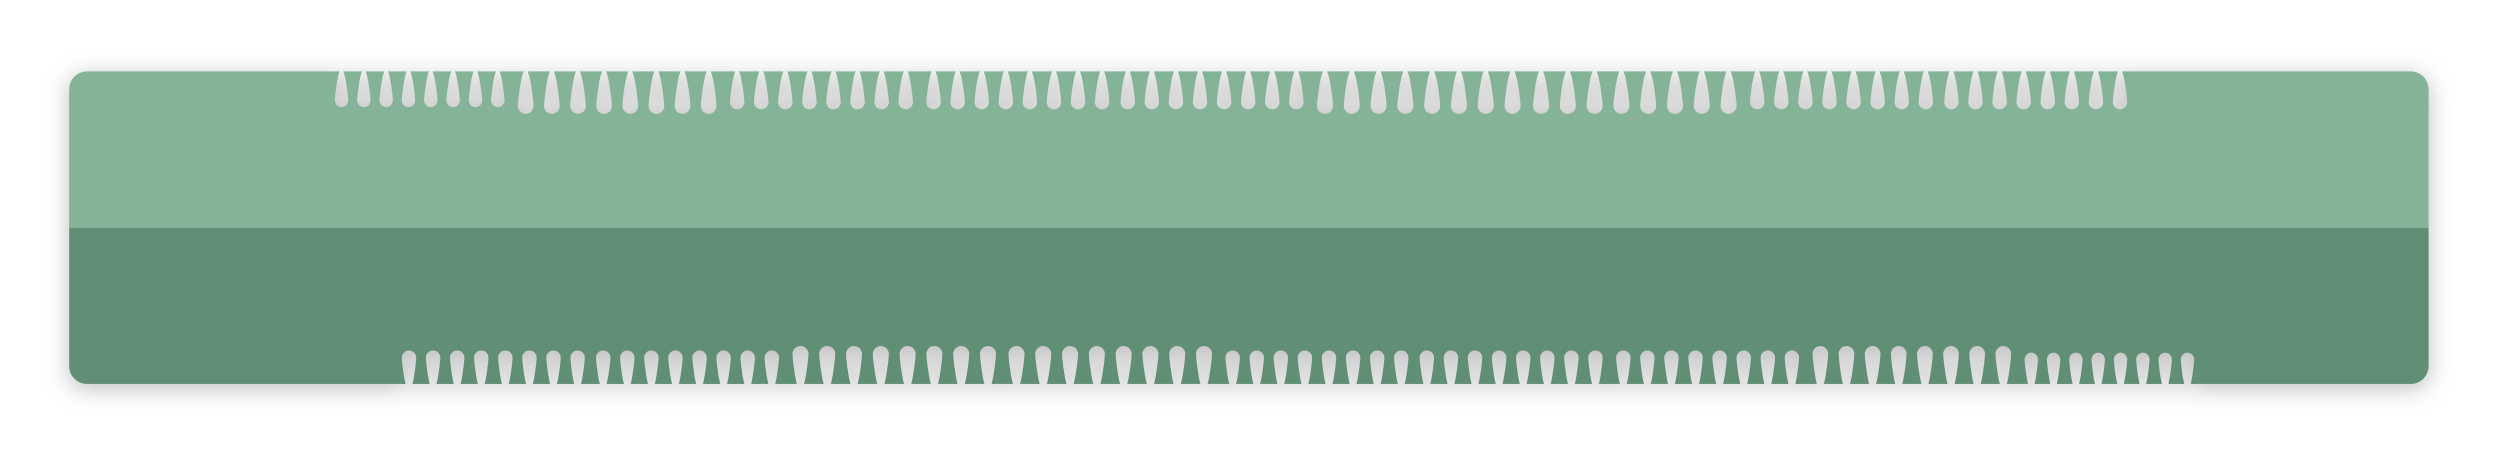
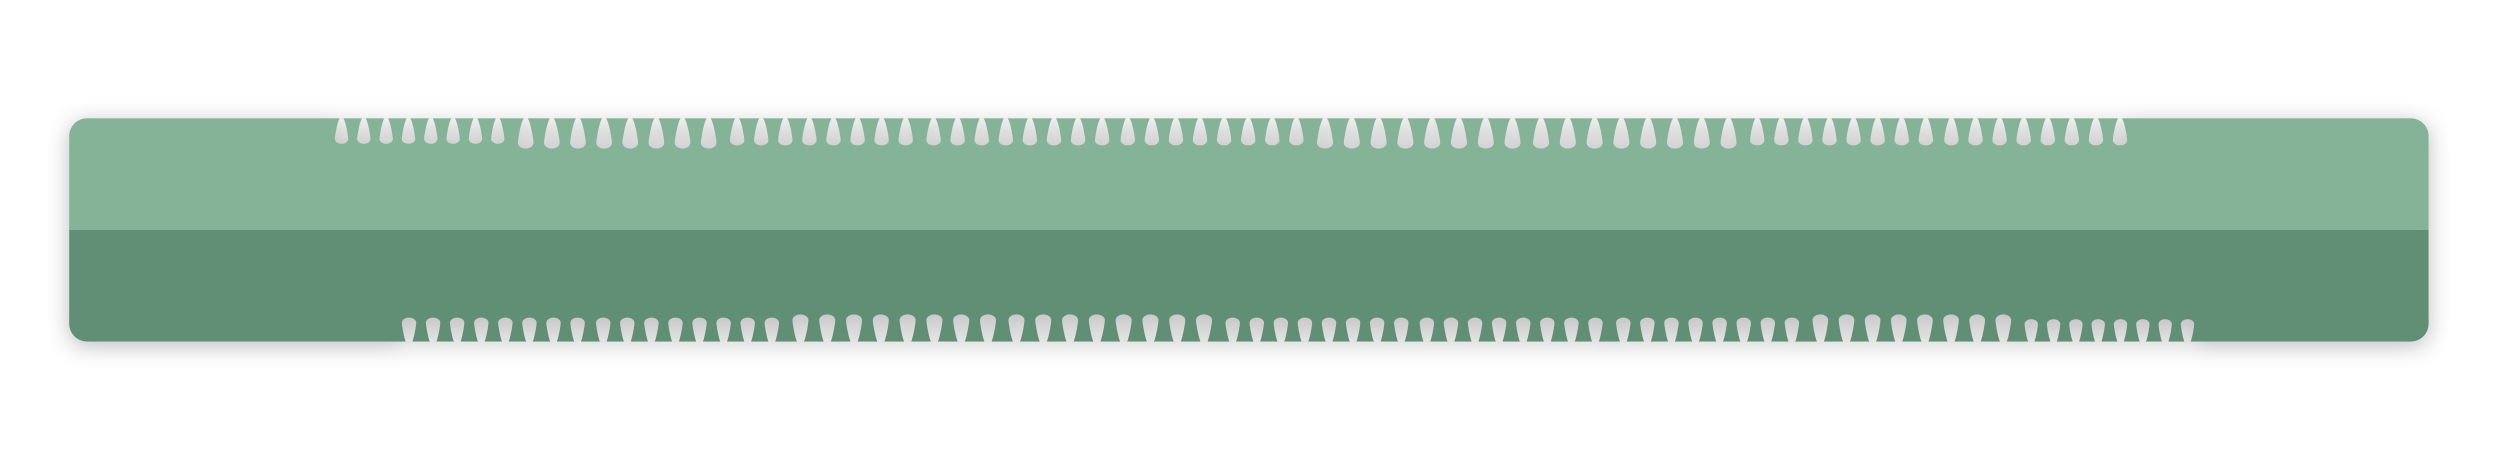
<svg xmlns="http://www.w3.org/2000/svg" width="1120" height="206" viewBox="0 0 1120 206" fill="none">
  <g filter="url(#filter0_d)">
-     <path fill-rule="evenodd" clip-rule="evenodd" d="M743.398 19C745.387 19 747 17.389 747 15.4C747 13.73 745.863 3.301 744.32 0H755.363C754 3.075 753 12.273 753 13.76C753 15.55 754.449 17 756.238 17C758.023 17 759.473 15.55 759.473 13.76C759.473 12.273 758.477 3.075 757.113 0H766.152C764.789 3.075 763.789 12.273 763.789 13.76C763.789 15.55 765.238 17 767.027 17C768.812 17 770.262 15.55 770.262 13.76C770.262 12.273 769.266 3.075 767.902 0H776.941C775.578 3.075 774.578 12.273 774.578 13.76C774.578 15.55 776.027 17 777.816 17C779.602 17 781.051 15.55 781.051 13.76C781.051 12.273 780.055 3.075 778.691 0H787.73C786.367 3.075 785.367 12.273 785.367 13.76C785.367 15.55 786.816 17 788.605 17C790.391 17 791.84 15.55 791.84 13.76C791.84 12.273 790.844 3.075 789.48 0H798.52C797.156 3.075 796.156 12.273 796.156 13.76C796.156 15.55 797.605 17 799.395 17C801.18 17 802.629 15.55 802.629 13.76C802.629 12.273 801.633 3.075 800.27 0H809.312C807.949 3.075 806.949 12.273 806.949 13.76C806.949 15.55 808.398 17 810.188 17C811.973 17 813.422 15.55 813.422 13.76C813.422 12.273 812.426 3.075 811.062 0H820.102C818.738 3.075 817.738 12.273 817.738 13.76C817.738 15.55 819.188 17 820.977 17C822.762 17 824.211 15.55 824.211 13.76C824.211 12.273 823.215 3.075 821.852 0H830.891C829.527 3.075 828.527 12.273 828.527 13.76C828.527 15.55 829.977 17 831.766 17C833.551 17 835 15.55 835 13.76C835 12.273 834.004 3.075 832.641 0H842.363C841 3.075 840 12.273 840 13.76C840 15.55 841.449 17 843.238 17C845.023 17 846.473 15.55 846.473 13.76C846.473 12.273 845.477 3.075 844.113 0H853.152C851.789 3.075 850.789 12.273 850.789 13.76C850.789 15.55 852.238 17 854.027 17C855.812 17 857.262 15.55 857.262 13.76C857.262 12.273 856.266 3.075 854.902 0H863.941C862.578 3.075 861.578 12.273 861.578 13.76C861.578 15.55 863.027 17 864.816 17C866.602 17 868.051 15.55 868.051 13.76C868.051 12.273 867.055 3.075 865.691 0H874.73C873.367 3.075 872.367 12.273 872.367 13.76C872.367 15.55 873.816 17 875.605 17C877.391 17 878.84 15.55 878.84 13.76C878.84 12.273 877.844 3.075 876.48 0H885.52C884.156 3.075 883.156 12.273 883.156 13.76C883.156 15.55 884.605 17 886.395 17C888.18 17 889.629 15.55 889.629 13.76C889.629 12.273 888.633 3.075 887.27 0H896.312C894.949 3.075 893.949 12.273 893.949 13.76C893.949 15.55 895.398 17 897.188 17C898.973 17 900.422 15.55 900.422 13.76C900.422 12.273 899.426 3.075 898.062 0H907.102C905.738 3.075 904.738 12.273 904.738 13.76C904.738 15.55 906.188 17 907.977 17C909.762 17 911.211 15.55 911.211 13.76C911.211 12.273 910.215 3.075 908.852 0H917.891C916.527 3.075 915.527 12.273 915.527 13.76C915.527 15.55 916.977 17 918.766 17C920.551 17 922 15.55 922 13.76C922 12.273 921.004 3.075 919.641 0H1049C1053.42 0 1057 3.582 1057 8V70H0V8C0 3.582 3.582 0 8 0H121.168C119.918 2.958 119 11.545 119 12.94C119 14.63 120.344 16 122 16C123.656 16 125 14.63 125 12.94C125 11.545 124.082 2.958 122.832 0H131.168C129.918 2.958 129 11.545 129 12.94C129 14.63 130.344 16 132 16C133.656 16 135 14.63 135 12.94C135 11.545 134.082 2.958 132.832 0H141.168C139.918 2.958 139 11.545 139 12.94C139 14.63 140.344 16 142 16C143.656 16 145 14.63 145 12.94C145 11.545 144.082 2.958 142.832 0H151.168C149.918 2.958 149 11.545 149 12.94C149 14.63 150.344 16 152 16C153.656 16 155 14.63 155 12.94C155 11.545 154.082 2.958 152.832 0H161.168C159.918 2.958 159 11.545 159 12.94C159 14.63 160.344 16 162 16C163.656 16 165 14.63 165 12.94C165 11.545 164.082 2.958 162.832 0H171.168C169.918 2.958 169 11.545 169 12.94C169 14.63 170.344 16 172 16C173.656 16 175 14.63 175 12.94C175 11.545 174.082 2.958 172.832 0H181.168C179.918 2.958 179 11.545 179 12.94C179 14.63 180.344 16 182 16C183.656 16 185 14.63 185 12.94C185 11.545 184.082 2.958 182.832 0H191.168C189.918 2.958 189 11.545 189 12.94C189 14.63 190.344 16 192 16C193.656 16 195 14.63 195 12.94C195 11.545 194.082 2.958 192.832 0H203.613C202.109 3.301 201 13.73 201 15.4C201 17.389 202.574 19 204.512 19C206.453 19 208.027 17.389 208.027 15.4C208.027 13.73 206.914 3.301 205.41 0H215.324C213.82 3.301 212.711 13.73 212.711 15.4C212.711 17.389 214.285 19 216.223 19C218.164 19 219.738 17.389 219.738 15.4C219.738 13.73 218.625 3.301 217.121 0H227.035C225.531 3.301 224.422 13.73 224.422 15.4C224.422 17.389 225.996 19 227.934 19C229.875 19 231.449 17.389 231.449 15.4C231.449 13.73 230.336 3.301 228.832 0H238.746C237.242 3.301 236.133 13.73 236.133 15.4C236.133 17.389 237.707 19 239.645 19C241.586 19 243.16 17.389 243.16 15.4C243.16 13.73 242.047 3.301 240.543 0H250.457C248.953 3.301 247.844 13.73 247.844 15.4C247.844 17.389 249.418 19 251.355 19C253.297 19 254.871 17.389 254.871 15.4C254.871 13.73 253.758 3.301 252.254 0H262.164C260.66 3.301 259.551 13.73 259.551 15.4C259.551 17.389 261.125 19 263.062 19C265.004 19 266.578 17.389 266.578 15.4C266.578 13.73 265.465 3.301 263.961 0H273.875C272.371 3.301 271.262 13.73 271.262 15.4C271.262 17.389 272.836 19 274.773 19C276.715 19 278.289 17.389 278.289 15.4C278.289 13.73 277.176 3.301 275.672 0H285.586C284.082 3.301 282.973 13.73 282.973 15.4C282.973 17.389 284.547 19 286.484 19C288.426 19 290 17.389 290 15.4C290 13.73 288.887 3.301 287.383 0H298.363C297 3.075 296 12.273 296 13.76C296 15.55 297.449 17 299.238 17C301.023 17 302.473 15.55 302.473 13.76C302.473 12.273 301.477 3.075 300.113 0H309.152C307.789 3.075 306.789 12.273 306.789 13.76C306.789 15.55 308.238 17 310.027 17C311.812 17 313.262 15.55 313.262 13.76C313.262 12.273 312.266 3.075 310.902 0H319.941C318.578 3.075 317.578 12.273 317.578 13.76C317.578 15.55 319.027 17 320.816 17C322.602 17 324.051 15.55 324.051 13.76C324.051 12.273 323.055 3.075 321.691 0H330.73C329.367 3.075 328.367 12.273 328.367 13.76C328.367 15.55 329.816 17 331.605 17C333.391 17 334.84 15.55 334.84 13.76C334.84 12.273 333.844 3.075 332.48 0H341.52C340.156 3.075 339.156 12.273 339.156 13.76C339.156 15.55 340.605 17 342.395 17C344.18 17 345.629 15.55 345.629 13.76C345.629 12.273 344.633 3.075 343.27 0H352.312C350.949 3.075 349.949 12.273 349.949 13.76C349.949 15.55 351.398 17 353.188 17C354.973 17 356.422 15.55 356.422 13.76C356.422 12.273 355.426 3.075 354.062 0H363.102C361.738 3.075 360.738 12.273 360.738 13.76C360.738 15.55 362.188 17 363.977 17C365.762 17 367.211 15.55 367.211 13.76C367.211 12.273 366.215 3.075 364.852 0H373.891C372.527 3.075 371.527 12.273 371.527 13.76C371.527 15.55 372.977 17 374.766 17C376.551 17 378 15.55 378 13.76C378 12.273 377.004 3.075 375.641 0H386.363C385 3.075 384 12.273 384 13.76C384 15.55 385.449 17 387.238 17C389.023 17 390.473 15.55 390.473 13.76C390.473 12.273 389.477 3.075 388.113 0H397.152C395.789 3.075 394.789 12.273 394.789 13.76C394.789 15.55 396.238 17 398.027 17C399.812 17 401.262 15.55 401.262 13.76C401.262 12.273 400.266 3.075 398.902 0H407.941C406.578 3.075 405.578 12.273 405.578 13.76C405.578 15.55 407.027 17 408.816 17C410.602 17 412.051 15.55 412.051 13.76C412.051 12.273 411.055 3.075 409.691 0H418.73C417.367 3.075 416.367 12.273 416.367 13.76C416.367 15.55 417.816 17 419.605 17C421.391 17 422.84 15.55 422.84 13.76C422.84 12.273 421.844 3.075 420.48 0H429.52C428.156 3.075 427.156 12.273 427.156 13.76C427.156 15.55 428.605 17 430.395 17C432.18 17 433.629 15.55 433.629 13.76C433.629 12.273 432.633 3.075 431.27 0H440.312C438.949 3.075 437.949 12.273 437.949 13.76C437.949 15.55 439.398 17 441.188 17C442.973 17 444.422 15.55 444.422 13.76C444.422 12.273 443.426 3.075 442.062 0H451.102C449.738 3.075 448.738 12.273 448.738 13.76C448.738 15.55 450.188 17 451.977 17C453.762 17 455.211 15.55 455.211 13.76C455.211 12.273 454.215 3.075 452.852 0H461.891C460.527 3.075 459.527 12.273 459.527 13.76C459.527 15.55 460.977 17 462.766 17C464.551 17 466 15.55 466 13.76C466 12.273 465.004 3.075 463.641 0H473.363C472 3.075 471 12.273 471 13.76C471 15.55 472.449 17 474.238 17C476.023 17 477.473 15.55 477.473 13.76C477.473 12.273 476.477 3.075 475.113 0H484.152C482.789 3.075 481.789 12.273 481.789 13.76C481.789 15.55 483.238 17 485.027 17C486.812 17 488.262 15.55 488.262 13.76C488.262 12.273 487.266 3.075 485.902 0H494.941C493.578 3.075 492.578 12.273 492.578 13.76C492.578 15.55 494.027 17 495.816 17C497.602 17 499.051 15.55 499.051 13.76C499.051 12.273 498.055 3.075 496.691 0H505.73C504.367 3.075 503.367 12.273 503.367 13.76C503.367 15.55 504.816 17 506.605 17C508.391 17 509.84 15.55 509.84 13.76C509.84 12.273 508.844 3.075 507.48 0H516.52C515.156 3.075 514.156 12.273 514.156 13.76C514.156 15.55 515.605 17 517.395 17C519.18 17 520.629 15.55 520.629 13.76C520.629 12.273 519.633 3.075 518.27 0H527.312C525.949 3.075 524.949 12.273 524.949 13.76C524.949 15.55 526.398 17 528.188 17C529.973 17 531.422 15.55 531.422 13.76C531.422 12.273 530.426 3.075 529.062 0H538.102C536.738 3.075 535.738 12.273 535.738 13.76C535.738 15.55 537.188 17 538.977 17C540.762 17 542.211 15.55 542.211 13.76C542.211 12.273 541.215 3.075 539.852 0H548.891C547.527 3.075 546.527 12.273 546.527 13.76C546.527 15.55 547.977 17 549.766 17C551.551 17 553 15.55 553 13.76C553 12.273 552.004 3.075 550.641 0H561.68C560.137 3.301 559 13.73 559 15.4C559 17.389 560.613 19 562.602 19C564.59 19 566.203 17.389 566.203 15.4C566.203 13.73 565.066 3.301 563.523 0H573.684C572.141 3.301 571.004 13.73 571.004 15.4C571.004 17.389 572.617 19 574.605 19C576.594 19 578.207 17.389 578.207 15.4C578.207 13.73 577.07 3.301 575.527 0H585.688C584.145 3.301 583.008 13.73 583.008 15.4C583.008 17.389 584.621 19 586.609 19C588.598 19 590.211 17.389 590.211 15.4C590.211 13.73 589.074 3.301 587.531 0H597.688C596.145 3.301 595.008 13.73 595.008 15.4C595.008 17.389 596.621 19 598.609 19C600.598 19 602.211 17.389 602.211 15.4C602.211 13.73 601.074 3.301 599.531 0H609.691C608.148 3.301 607.012 13.73 607.012 15.4C607.012 17.389 608.625 19 610.613 19C612.602 19 614.215 17.389 614.215 15.4C614.215 13.73 613.078 3.301 611.535 0H621.691C620.148 3.301 619.012 13.73 619.012 15.4C619.012 17.389 620.625 19 622.613 19C624.602 19 626.215 17.389 626.215 15.4C626.215 13.73 625.078 3.301 623.535 0H633.695C632.152 3.301 631.016 13.73 631.016 15.4C631.016 17.389 632.629 19 634.617 19C636.605 19 638.219 17.389 638.219 15.4C638.219 13.73 637.082 3.301 635.539 0H645.699C644.156 3.301 643.02 13.73 643.02 15.4C643.02 17.389 644.633 19 646.621 19C648.609 19 650.223 17.389 650.223 15.4C650.223 13.73 649.086 3.301 647.543 0H658.461C656.918 3.301 655.781 13.73 655.781 15.4C655.781 17.389 657.395 19 659.383 19C661.371 19 662.984 17.389 662.984 15.4C662.984 13.73 661.848 3.301 660.305 0H670.461C668.918 3.301 667.781 13.73 667.781 15.4C667.781 17.389 669.395 19 671.383 19C673.371 19 674.984 17.389 674.984 15.4C674.984 13.73 673.848 3.301 672.305 0H682.465C680.922 3.301 679.785 13.73 679.785 15.4C679.785 17.389 681.398 19 683.387 19C685.375 19 686.988 17.389 686.988 15.4C686.988 13.73 685.852 3.301 684.309 0H694.465C692.922 3.301 691.785 13.73 691.785 15.4C691.785 17.389 693.398 19 695.387 19C697.375 19 698.988 17.389 698.988 15.4C698.988 13.73 697.852 3.301 696.309 0H706.469C704.926 3.301 703.789 13.73 703.789 15.4C703.789 17.389 705.402 19 707.391 19C709.379 19 710.992 17.389 710.992 15.4C710.992 13.73 709.855 3.301 708.312 0H718.473C716.93 3.301 715.793 13.73 715.793 15.4C715.793 17.389 717.406 19 719.395 19C721.383 19 722.996 17.389 722.996 15.4C722.996 13.73 721.859 3.301 720.316 0H730.477C728.934 3.301 727.797 13.73 727.797 15.4C727.797 17.389 729.41 19 731.398 19C733.387 19 735 17.389 735 15.4C735 13.73 733.863 3.301 732.32 0H742.477C740.934 3.301 739.797 13.73 739.797 15.4C739.797 17.389 741.41 19 743.398 19Z" transform="translate(31 32)" fill="#84B398" />
-     <path fill-rule="evenodd" clip-rule="evenodd" d="M0 0H1057V62C1057 66.418 1053.42 70 1049 70H950.457C951.379 66.258 952 60.211 952 59.06C952 57.37 950.656 56 949 56C947.344 56 946 57.37 946 59.06C946 60.211 946.621 66.258 947.543 70H940.457C941.379 66.258 942 60.211 942 59.06C942 57.37 940.656 56 939 56C937.344 56 936 57.37 936 59.06C936 60.211 936.621 66.258 937.543 70H930.457C931.379 66.258 932 60.211 932 59.06C932 57.37 930.656 56 929 56C927.344 56 926 57.37 926 59.06C926 60.211 926.621 66.258 927.543 70H920.457C921.379 66.258 922 60.211 922 59.06C922 57.37 920.656 56 919 56C917.344 56 916 57.37 916 59.06C916 60.211 916.621 66.258 917.543 70H910.457C911.379 66.258 912 60.211 912 59.06C912 57.37 910.656 56 909 56C907.344 56 906 57.37 906 59.06C906 60.211 906.621 66.258 907.543 70H900.457C901.379 66.258 902 60.211 902 59.06C902 57.37 900.656 56 899 56C897.344 56 896 57.37 896 59.06C896 60.211 896.621 66.258 897.543 70H890.457C891.379 66.258 892 60.211 892 59.06C892 57.37 890.656 56 889 56C887.344 56 886 57.37 886 59.06C886 60.211 886.621 66.258 887.543 70H880.457C881.379 66.258 882 60.211 882 59.06C882 57.37 880.656 56 879 56C877.344 56 876 57.37 876 59.06C876 60.211 876.621 66.258 877.543 70H868.059C869.211 65.664 870 58.01 870 56.6C870 54.611 868.426 53 866.488 53C864.547 53 862.973 54.611 862.973 56.6C862.973 58.01 863.766 65.664 864.918 70H856.348C857.5 65.664 858.289 58.01 858.289 56.6C858.289 54.611 856.715 53 854.777 53C852.836 53 851.262 54.611 851.262 56.6C851.262 58.01 852.055 65.664 853.207 70H844.637C845.789 65.664 846.578 58.01 846.578 56.6C846.578 54.611 845.004 53 843.066 53C841.125 53 839.551 54.611 839.551 56.6C839.551 58.01 840.344 65.664 841.496 70H832.926C834.078 65.664 834.867 58.01 834.867 56.6C834.867 54.611 833.293 53 831.355 53C829.414 53 827.84 54.611 827.84 56.6C827.84 58.01 828.633 65.664 829.785 70H821.215C822.367 65.664 823.156 58.01 823.156 56.6C823.156 54.611 821.582 53 819.645 53C817.703 53 816.129 54.611 816.129 56.6C816.129 58.01 816.922 65.664 818.074 70H809.508C810.66 65.664 811.449 58.01 811.449 56.6C811.449 54.611 809.875 53 807.938 53C805.996 53 804.422 54.611 804.422 56.6C804.422 58.01 805.215 65.664 806.367 70H797.797C798.949 65.664 799.738 58.01 799.738 56.6C799.738 54.611 798.164 53 796.227 53C794.285 53 792.711 54.611 792.711 56.6C792.711 58.01 793.504 65.664 794.656 70H786.086C787.238 65.664 788.027 58.01 788.027 56.6C788.027 54.611 786.453 53 784.516 53C782.574 53 781 54.611 781 56.6C781 58.01 781.793 65.664 782.945 70H773.289C774.309 66.055 775 59.477 775 58.24C775 56.45 773.551 55 771.762 55C769.977 55 768.527 56.45 768.527 58.24C768.527 59.477 769.223 66.055 770.238 70H762.5C763.52 66.055 764.211 59.477 764.211 58.24C764.211 56.45 762.762 55 760.973 55C759.188 55 757.738 56.45 757.738 58.24C757.738 59.477 758.434 66.055 759.449 70H751.711C752.73 66.055 753.422 59.477 753.422 58.24C753.422 56.45 751.973 55 750.184 55C748.398 55 746.949 56.45 746.949 58.24C746.949 59.477 747.645 66.055 748.66 70H740.922C741.941 66.055 742.633 59.477 742.633 58.24C742.633 56.45 741.184 55 739.395 55C737.609 55 736.16 56.45 736.16 58.24C736.16 59.477 736.855 66.055 737.871 70H730.133C731.152 66.055 731.844 59.477 731.844 58.24C731.844 56.45 730.395 55 728.605 55C726.82 55 725.371 56.45 725.371 58.24C725.371 59.477 726.066 66.055 727.082 70H719.34C720.359 66.055 721.051 59.477 721.051 58.24C721.051 56.45 719.602 55 717.812 55C716.027 55 714.578 56.45 714.578 58.24C714.578 59.477 715.273 66.055 716.289 70H708.551C709.57 66.055 710.262 59.477 710.262 58.24C710.262 56.45 708.812 55 707.023 55C705.238 55 703.789 56.45 703.789 58.24C703.789 59.477 704.484 66.055 705.5 70H697.762C698.781 66.055 699.473 59.477 699.473 58.24C699.473 56.45 698.023 55 696.234 55C694.449 55 693 56.45 693 58.24C693 59.477 693.695 66.055 694.711 70H685.289C686.309 66.055 687 59.477 687 58.24C687 56.45 685.551 55 683.762 55C681.977 55 680.527 56.45 680.527 58.24C680.527 59.477 681.223 66.055 682.238 70H674.5C675.52 66.055 676.211 59.477 676.211 58.24C676.211 56.45 674.762 55 672.973 55C671.188 55 669.738 56.45 669.738 58.24C669.738 59.477 670.434 66.055 671.449 70H663.711C664.73 66.055 665.422 59.477 665.422 58.24C665.422 56.45 663.973 55 662.184 55C660.398 55 658.949 56.45 658.949 58.24C658.949 59.477 659.645 66.055 660.66 70H652.922C653.941 66.055 654.633 59.477 654.633 58.24C654.633 56.45 653.184 55 651.395 55C649.609 55 648.16 56.45 648.16 58.24C648.16 59.477 648.855 66.055 649.871 70H642.133C643.152 66.055 643.844 59.477 643.844 58.24C643.844 56.45 642.395 55 640.605 55C638.82 55 637.371 56.45 637.371 58.24C637.371 59.477 638.066 66.055 639.082 70H631.34C632.359 66.055 633.051 59.477 633.051 58.24C633.051 56.45 631.602 55 629.812 55C628.027 55 626.578 56.45 626.578 58.24C626.578 59.477 627.273 66.055 628.289 70H620.551C621.57 66.055 622.262 59.477 622.262 58.24C622.262 56.45 620.812 55 619.023 55C617.238 55 615.789 56.45 615.789 58.24C615.789 59.477 616.484 66.055 617.5 70H609.762C610.781 66.055 611.473 59.477 611.473 58.24C611.473 56.45 610.023 55 608.234 55C606.449 55 605 56.45 605 58.24C605 59.477 605.695 66.055 606.711 70H598.289C599.309 66.055 600 59.477 600 58.24C600 56.45 598.551 55 596.762 55C594.977 55 593.527 56.45 593.527 58.24C593.527 59.477 594.223 66.055 595.238 70H587.5C588.52 66.055 589.211 59.477 589.211 58.24C589.211 56.45 587.762 55 585.973 55C584.188 55 582.738 56.45 582.738 58.24C582.738 59.477 583.434 66.055 584.449 70H576.711C577.73 66.055 578.422 59.477 578.422 58.24C578.422 56.45 576.973 55 575.184 55C573.398 55 571.949 56.45 571.949 58.24C571.949 59.477 572.645 66.055 573.66 70H565.922C566.941 66.055 567.633 59.477 567.633 58.24C567.633 56.45 566.184 55 564.395 55C562.609 55 561.16 56.45 561.16 58.24C561.16 59.477 561.855 66.055 562.871 70H555.133C556.152 66.055 556.844 59.477 556.844 58.24C556.844 56.45 555.395 55 553.605 55C551.82 55 550.371 56.45 550.371 58.24C550.371 59.477 551.066 66.055 552.082 70H544.34C545.359 66.055 546.051 59.477 546.051 58.24C546.051 56.45 544.602 55 542.812 55C541.027 55 539.578 56.45 539.578 58.24C539.578 59.477 540.273 66.055 541.289 70H533.551C534.57 66.055 535.262 59.477 535.262 58.24C535.262 56.45 533.812 55 532.023 55C530.238 55 528.789 56.45 528.789 58.24C528.789 59.477 529.484 66.055 530.5 70H522.762C523.781 66.055 524.473 59.477 524.473 58.24C524.473 56.45 523.023 55 521.234 55C519.449 55 518 56.45 518 58.24C518 59.477 518.695 66.055 519.711 70H510.008C511.188 65.664 512 58.01 512 56.6C512 54.611 510.387 53 508.398 53C506.41 53 504.797 54.611 504.797 56.6C504.797 58.01 505.609 65.664 506.789 70H498.004C499.184 65.664 499.996 58.01 499.996 56.6C499.996 54.611 498.383 53 496.395 53C494.406 53 492.793 54.611 492.793 56.6C492.793 58.01 493.605 65.664 494.785 70H486C487.18 65.664 487.992 58.01 487.992 56.6C487.992 54.611 486.379 53 484.391 53C482.402 53 480.789 54.611 480.789 56.6C480.789 58.01 481.602 65.664 482.781 70H474C475.18 65.664 475.992 58.01 475.992 56.6C475.992 54.611 474.379 53 472.391 53C470.402 53 468.789 54.611 468.789 56.6C468.789 58.01 469.602 65.664 470.781 70H461.996C463.176 65.664 463.988 58.01 463.988 56.6C463.988 54.611 462.375 53 460.387 53C458.398 53 456.785 54.611 456.785 56.6C456.785 58.01 457.598 65.664 458.777 70H449.996C451.176 65.664 451.988 58.01 451.988 56.6C451.988 54.611 450.375 53 448.387 53C446.398 53 444.785 54.611 444.785 56.6C444.785 58.01 445.598 65.664 446.777 70H437.992C439.172 65.664 439.984 58.01 439.984 56.6C439.984 54.611 438.371 53 436.383 53C434.395 53 432.781 54.611 432.781 56.6C432.781 58.01 433.594 65.664 434.773 70H425.988C427.168 65.664 427.98 58.01 427.98 56.6C427.98 54.611 426.367 53 424.379 53C422.391 53 420.777 54.611 420.777 56.6C420.777 58.01 421.59 65.664 422.77 70H413.227C414.406 65.664 415.219 58.01 415.219 56.6C415.219 54.611 413.605 53 411.617 53C409.629 53 408.016 54.611 408.016 56.6C408.016 58.01 408.828 65.664 410.008 70H401.227C402.406 65.664 403.219 58.01 403.219 56.6C403.219 54.611 401.605 53 399.617 53C397.629 53 396.016 54.611 396.016 56.6C396.016 58.01 396.828 65.664 398.008 70H389.223C390.402 65.664 391.215 58.01 391.215 56.6C391.215 54.611 389.602 53 387.613 53C385.625 53 384.012 54.611 384.012 56.6C384.012 58.01 384.824 65.664 386.004 70H377.223C378.402 65.664 379.215 58.01 379.215 56.6C379.215 54.611 377.602 53 375.613 53C373.625 53 372.012 54.611 372.012 56.6C372.012 58.01 372.824 65.664 374.004 70H365.219C366.398 65.664 367.211 58.01 367.211 56.6C367.211 54.611 365.598 53 363.609 53C361.621 53 360.008 54.611 360.008 56.6C360.008 58.01 360.82 65.664 362 70H353.215C354.395 65.664 355.207 58.01 355.207 56.6C355.207 54.611 353.594 53 351.605 53C349.617 53 348.004 54.611 348.004 56.6C348.004 58.01 348.816 65.664 349.996 70H341.211C342.391 65.664 343.203 58.01 343.203 56.6C343.203 54.611 341.59 53 339.602 53C337.613 53 336 54.611 336 56.6C336 58.01 336.812 65.664 337.992 70H329.211C330.391 65.664 331.203 58.01 331.203 56.6C331.203 54.611 329.59 53 327.602 53C325.613 53 324 54.611 324 56.6C324 58.01 324.812 65.664 325.992 70H316.289C317.309 66.055 318 59.477 318 58.24C318 56.45 316.551 55 314.762 55C312.977 55 311.527 56.45 311.527 58.24C311.527 59.477 312.223 66.055 313.238 70H305.5C306.52 66.055 307.211 59.477 307.211 58.24C307.211 56.45 305.762 55 303.973 55C302.188 55 300.738 56.45 300.738 58.24C300.738 59.477 301.434 66.055 302.449 70H294.711C295.73 66.055 296.422 59.477 296.422 58.24C296.422 56.45 294.973 55 293.184 55C291.398 55 289.949 56.45 289.949 58.24C289.949 59.477 290.645 66.055 291.66 70H283.922C284.941 66.055 285.633 59.477 285.633 58.24C285.633 56.45 284.184 55 282.395 55C280.609 55 279.16 56.45 279.16 58.24C279.16 59.477 279.855 66.055 280.871 70H273.133C274.152 66.055 274.844 59.477 274.844 58.24C274.844 56.45 273.395 55 271.605 55C269.82 55 268.371 56.45 268.371 58.24C268.371 59.477 269.066 66.055 270.082 70H262.34C263.359 66.055 264.051 59.477 264.051 58.24C264.051 56.45 262.602 55 260.812 55C259.027 55 257.578 56.45 257.578 58.24C257.578 59.477 258.273 66.055 259.289 70H251.551C252.57 66.055 253.262 59.477 253.262 58.24C253.262 56.45 251.812 55 250.023 55C248.238 55 246.789 56.45 246.789 58.24C246.789 59.477 247.484 66.055 248.5 70H240.762C241.781 66.055 242.473 59.477 242.473 58.24C242.473 56.45 241.023 55 239.234 55C237.449 55 236 56.45 236 58.24C236 59.477 236.695 66.055 237.711 70H229.289C230.309 66.055 231 59.477 231 58.24C231 56.45 229.551 55 227.762 55C225.977 55 224.527 56.45 224.527 58.24C224.527 59.477 225.223 66.055 226.238 70H218.5C219.52 66.055 220.211 59.477 220.211 58.24C220.211 56.45 218.762 55 216.973 55C215.188 55 213.738 56.45 213.738 58.24C213.738 59.477 214.434 66.055 215.449 70H207.711C208.73 66.055 209.422 59.477 209.422 58.24C209.422 56.45 207.973 55 206.184 55C204.398 55 202.949 56.45 202.949 58.24C202.949 59.477 203.645 66.055 204.66 70H196.922C197.941 66.055 198.633 59.477 198.633 58.24C198.633 56.45 197.184 55 195.395 55C193.609 55 192.16 56.45 192.16 58.24C192.16 59.477 192.855 66.055 193.871 70H186.133C187.152 66.055 187.844 59.477 187.844 58.24C187.844 56.45 186.395 55 184.605 55C182.82 55 181.371 56.45 181.371 58.24C181.371 59.477 182.066 66.055 183.082 70H175.34C176.359 66.055 177.051 59.477 177.051 58.24C177.051 56.45 175.602 55 173.812 55C172.027 55 170.578 56.45 170.578 58.24C170.578 59.477 171.273 66.055 172.289 70H164.551C165.57 66.055 166.262 59.477 166.262 58.24C166.262 56.45 164.812 55 163.023 55C161.238 55 159.789 56.45 159.789 58.24C159.789 59.477 160.484 66.055 161.5 70H153.762C154.781 66.055 155.473 59.477 155.473 58.24C155.473 56.45 154.023 55 152.234 55C150.449 55 149 56.45 149 58.24C149 59.477 149.695 66.055 150.711 70H8C3.582 70 0 66.418 0 62V0Z" transform="translate(31 102)" fill="#618F75" />
+     <path fill-rule="evenodd" clip-rule="evenodd" d="M743.398 13.571C745.387 13.571 747 12.42 747 10.999C747 9.807 745.863 2.357 744.32 0H755.363C754 2.197 753 8.767 753 9.828C753 11.106 754.449 12.143 756.238 12.143C758.023 12.143 759.473 11.106 759.473 9.828C759.473 8.767 758.473 2.197 757.113 0H766.152C764.789 2.197 763.789 8.767 763.789 9.828C763.789 11.106 765.238 12.143 767.027 12.143C768.812 12.143 770.262 11.106 770.262 9.828C770.262 8.767 769.262 2.197 767.902 0H776.941C775.578 2.197 774.578 8.767 774.578 9.828C774.578 11.106 776.027 12.143 777.816 12.143C779.602 12.143 781.051 11.106 781.051 9.828C781.051 8.767 780.051 2.197 778.691 0H787.73C786.367 2.197 785.367 8.767 785.367 9.828C785.367 11.106 786.816 12.143 788.605 12.143C790.391 12.143 791.84 11.106 791.84 9.828C791.84 8.767 790.84 2.197 789.48 0H798.52C797.156 2.197 796.156 8.767 796.156 9.828C796.156 11.106 797.605 12.143 799.395 12.143C801.18 12.143 802.629 11.106 802.629 9.828C802.629 8.767 801.629 2.197 800.27 0H809.312C807.949 2.197 806.949 8.767 806.949 9.828C806.949 11.106 808.398 12.143 810.188 12.143C811.973 12.143 813.422 11.106 813.422 9.828C813.422 8.767 812.422 2.197 811.062 0H820.102C818.738 2.197 817.738 8.767 817.738 9.828C817.738 11.106 819.188 12.143 820.977 12.143C822.762 12.143 824.211 11.106 824.211 9.828C824.211 8.767 823.211 2.197 821.852 0H830.891C829.527 2.197 828.527 8.767 828.527 9.828C828.527 11.106 829.977 12.143 831.766 12.143C833.551 12.143 835 11.106 835 9.828C835 8.767 834 2.197 832.641 0H842.363C841 2.197 840 8.767 840 9.828C840 11.106 841.449 12.143 843.238 12.143C845.023 12.143 846.473 11.106 846.473 9.828C846.473 8.767 845.473 2.197 844.113 0H853.152C851.789 2.197 850.789 8.767 850.789 9.828C850.789 11.106 852.238 12.143 854.027 12.143C855.812 12.143 857.262 11.106 857.262 9.828C857.262 8.767 856.262 2.197 854.902 0H863.941C862.578 2.197 861.578 8.767 861.578 9.828C861.578 11.106 863.027 12.143 864.816 12.143C866.602 12.143 868.051 11.106 868.051 9.828C868.051 8.767 867.051 2.197 865.691 0H874.73C873.367 2.197 872.367 8.767 872.367 9.828C872.367 11.106 873.816 12.143 875.605 12.143C877.391 12.143 878.84 11.106 878.84 9.828C878.84 8.767 877.84 2.197 876.48 0H885.52C884.156 2.197 883.156 8.767 883.156 9.828C883.156 11.106 884.605 12.143 886.395 12.143C888.18 12.143 889.629 11.106 889.629 9.828C889.629 8.767 888.629 2.197 887.27 0H896.312C894.949 2.197 893.949 8.767 893.949 9.828C893.949 11.106 895.398 12.143 897.188 12.143C898.973 12.143 900.422 11.106 900.422 9.828C900.422 8.767 899.422 2.197 898.062 0H907.102C905.738 2.197 904.738 8.767 904.738 9.828C904.738 11.106 906.188 12.143 907.977 12.143C909.762 12.143 911.211 11.106 911.211 9.828C911.211 8.767 910.211 2.197 908.852 0H917.891C916.527 2.197 915.527 8.767 915.527 9.828C915.527 11.106 916.977 12.143 918.766 12.143C920.551 12.143 922 11.106 922 9.828C922 8.767 921 2.197 919.641 0H1049C1053.42 0 1057 3.582 1057 8V50H0V8C0 3.582 3.582 0 8 0H121.164C119.914 2.113 119 8.246 119 9.242C119 10.449 120.344 11.428 122 11.428C123.656 11.428 125 10.449 125 9.242C125 8.246 124.086 2.113 122.836 0H131.164C129.914 2.113 129 8.246 129 9.242C129 10.449 130.344 11.428 132 11.428C133.656 11.428 135 10.449 135 9.242C135 8.246 134.086 2.113 132.836 0H141.164C139.914 2.113 139 8.246 139 9.242C139 10.449 140.344 11.428 142 11.428C143.656 11.428 145 10.449 145 9.242C145 8.246 144.086 2.113 142.836 0H151.164C149.914 2.113 149 8.246 149 9.242C149 10.449 150.344 11.428 152 11.428C153.656 11.428 155 10.449 155 9.242C155 8.246 154.086 2.113 152.836 0H161.164C159.914 2.113 159 8.246 159 9.242C159 10.449 160.344 11.428 162 11.428C163.656 11.428 165 10.449 165 9.242C165 8.246 164.086 2.113 162.836 0H171.164C169.914 2.113 169 8.246 169 9.242C169 10.449 170.344 11.428 172 11.428C173.656 11.428 175 10.449 175 9.242C175 8.246 174.086 2.113 172.836 0H181.164C179.914 2.113 179 8.246 179 9.242C179 10.449 180.344 11.428 182 11.428C183.656 11.428 185 10.449 185 9.242C185 8.246 184.086 2.113 182.836 0H191.164C189.914 2.113 189 8.246 189 9.242C189 10.449 190.344 11.428 192 11.428C193.656 11.428 195 10.449 195 9.242C195 8.246 194.086 2.113 192.836 0H203.613C202.109 2.357 201 9.807 201 10.999C201 12.42 202.574 13.571 204.512 13.571C206.453 13.571 208.027 12.42 208.027 10.999C208.027 9.807 206.918 2.357 205.414 0H215.324C213.82 2.357 212.711 9.807 212.711 10.999C212.711 12.42 214.285 13.571 216.223 13.571C218.164 13.571 219.738 12.42 219.738 10.999C219.738 9.807 218.629 2.357 217.125 0H227.035C225.531 2.357 224.422 9.807 224.422 10.999C224.422 12.42 225.996 13.571 227.934 13.571C229.875 13.571 231.449 12.42 231.449 10.999C231.449 9.807 230.34 2.357 228.836 0H238.746C237.242 2.357 236.133 9.807 236.133 10.999C236.133 12.42 237.707 13.571 239.645 13.571C241.586 13.571 243.16 12.42 243.16 10.999C243.16 9.807 242.051 2.357 240.547 0H250.457C248.953 2.357 247.844 9.807 247.844 10.999C247.844 12.42 249.418 13.571 251.355 13.571C253.297 13.571 254.871 12.42 254.871 10.999C254.871 9.807 253.762 2.357 252.258 0H262.164C260.66 2.357 259.551 9.807 259.551 10.999C259.551 12.42 261.125 13.571 263.062 13.571C265.004 13.571 266.578 12.42 266.578 10.999C266.578 9.807 265.469 2.357 263.965 0H273.875C272.371 2.357 271.262 9.807 271.262 10.999C271.262 12.42 272.836 13.571 274.773 13.571C276.715 13.571 278.289 12.42 278.289 10.999C278.289 9.807 277.18 2.357 275.676 0H285.586C284.082 2.357 282.973 9.807 282.973 10.999C282.973 12.42 284.547 13.571 286.484 13.571C288.426 13.571 290 12.42 290 10.999C290 9.807 288.891 2.357 287.387 0H298.363C297 2.197 296 8.767 296 9.828C296 11.106 297.449 12.143 299.238 12.143C301.023 12.143 302.473 11.106 302.473 9.828C302.473 8.767 301.473 2.197 300.113 0H309.152C307.789 2.197 306.789 8.767 306.789 9.828C306.789 11.106 308.238 12.143 310.027 12.143C311.812 12.143 313.262 11.106 313.262 9.828C313.262 8.767 312.262 2.197 310.902 0H319.941C318.578 2.197 317.578 8.767 317.578 9.828C317.578 11.106 319.027 12.143 320.816 12.143C322.602 12.143 324.051 11.106 324.051 9.828C324.051 8.767 323.051 2.197 321.691 0H330.73C329.367 2.197 328.367 8.767 328.367 9.828C328.367 11.106 329.816 12.143 331.605 12.143C333.391 12.143 334.84 11.106 334.84 9.828C334.84 8.767 333.84 2.197 332.48 0H341.52C340.156 2.197 339.156 8.767 339.156 9.828C339.156 11.106 340.605 12.143 342.395 12.143C344.18 12.143 345.629 11.106 345.629 9.828C345.629 8.767 344.629 2.197 343.27 0H352.312C350.949 2.197 349.949 8.767 349.949 9.828C349.949 11.106 351.398 12.143 353.188 12.143C354.973 12.143 356.422 11.106 356.422 9.828C356.422 8.767 355.422 2.197 354.062 0H363.102C361.738 2.197 360.738 8.767 360.738 9.828C360.738 11.106 362.188 12.143 363.977 12.143C365.762 12.143 367.211 11.106 367.211 9.828C367.211 8.767 366.211 2.197 364.852 0H373.891C372.527 2.197 371.527 8.767 371.527 9.828C371.527 11.106 372.977 12.143 374.766 12.143C376.551 12.143 378 11.106 378 9.828C378 8.767 377 2.197 375.641 0H386.363C385 2.197 384 8.767 384 9.828C384 11.106 385.449 12.143 387.238 12.143C389.023 12.143 390.473 11.106 390.473 9.828C390.473 8.767 389.473 2.197 388.113 0H397.152C395.789 2.197 394.789 8.767 394.789 9.828C394.789 11.106 396.238 12.143 398.027 12.143C399.812 12.143 401.262 11.106 401.262 9.828C401.262 8.767 400.262 2.197 398.902 0H407.941C406.578 2.197 405.578 8.767 405.578 9.828C405.578 11.106 407.027 12.143 408.816 12.143C410.602 12.143 412.051 11.106 412.051 9.828C412.051 8.767 411.051 2.197 409.691 0H418.73C417.367 2.197 416.367 8.767 416.367 9.828C416.367 11.106 417.816 12.143 419.605 12.143C421.391 12.143 422.84 11.106 422.84 9.828C422.84 8.767 421.84 2.197 420.48 0H429.52C428.156 2.197 427.156 8.767 427.156 9.828C427.156 11.106 428.605 12.143 430.395 12.143C432.18 12.143 433.629 11.106 433.629 9.828C433.629 8.767 432.629 2.197 431.27 0H440.312C438.949 2.197 437.949 8.767 437.949 9.828C437.949 11.106 439.398 12.143 441.188 12.143C442.973 12.143 444.422 11.106 444.422 9.828C444.422 8.767 443.422 2.197 442.062 0H451.102C449.738 2.197 448.738 8.767 448.738 9.828C448.738 11.106 450.188 12.143 451.977 12.143C453.762 12.143 455.211 11.106 455.211 9.828C455.211 8.767 454.211 2.197 452.852 0H461.891C460.527 2.197 459.527 8.767 459.527 9.828C459.527 11.106 460.977 12.143 462.766 12.143C464.551 12.143 466 11.106 466 9.828C466 8.767 465 2.197 463.641 0H473.363C472 2.197 471 8.767 471 9.828C471 11.106 472.449 12.143 474.238 12.143C476.023 12.143 477.473 11.106 477.473 9.828C477.473 8.767 476.473 2.197 475.113 0H484.152C482.789 2.197 481.789 8.767 481.789 9.828C481.789 11.106 483.238 12.143 485.027 12.143C486.812 12.143 488.262 11.106 488.262 9.828C488.262 8.767 487.262 2.197 485.902 0H494.941C493.578 2.197 492.578 8.767 492.578 9.828C492.578 11.106 494.027 12.143 495.816 12.143C497.602 12.143 499.051 11.106 499.051 9.828C499.051 8.767 498.051 2.197 496.691 0H505.73C504.367 2.197 503.367 8.767 503.367 9.828C503.367 11.106 504.816 12.143 506.605 12.143C508.391 12.143 509.84 11.106 509.84 9.828C509.84 8.767 508.84 2.197 507.48 0H516.52C515.156 2.197 514.156 8.767 514.156 9.828C514.156 11.106 515.605 12.143 517.395 12.143C519.18 12.143 520.629 11.106 520.629 9.828C520.629 8.767 519.629 2.197 518.27 0H527.312C525.949 2.197 524.949 8.767 524.949 9.828C524.949 11.106 526.398 12.143 528.188 12.143C529.973 12.143 531.422 11.106 531.422 9.828C531.422 8.767 530.422 2.197 529.062 0H538.102C536.738 2.197 535.738 8.767 535.738 9.828C535.738 11.106 537.188 12.143 538.977 12.143C540.762 12.143 542.211 11.106 542.211 9.828C542.211 8.767 541.211 2.197 539.852 0H548.891C547.527 2.197 546.527 8.767 546.527 9.828C546.527 11.106 547.977 12.143 549.766 12.143C551.551 12.143 553 11.106 553 9.828C553 8.767 552 2.197 550.641 0H561.68C560.137 2.357 559 9.807 559 10.999C559 12.42 560.613 13.571 562.602 13.571C564.59 13.571 566.203 12.42 566.203 10.999C566.203 9.807 565.066 2.357 563.523 0H573.684C572.141 2.357 571.004 9.807 571.004 10.999C571.004 12.42 572.617 13.571 574.605 13.571C576.594 13.571 578.207 12.42 578.207 10.999C578.207 9.807 577.07 2.357 575.527 0H585.688C584.145 2.357 583.008 9.807 583.008 10.999C583.008 12.42 584.621 13.571 586.609 13.571C588.598 13.571 590.211 12.42 590.211 10.999C590.211 9.807 589.074 2.357 587.531 0H597.688C596.145 2.357 595.008 9.807 595.008 10.999C595.008 12.42 596.621 13.571 598.609 13.571C600.598 13.571 602.211 12.42 602.211 10.999C602.211 9.807 601.074 2.357 599.531 0H609.691C608.148 2.357 607.012 9.807 607.012 10.999C607.012 12.42 608.625 13.571 610.613 13.571C612.602 13.571 614.215 12.42 614.215 10.999C614.215 9.807 613.078 2.357 611.535 0H621.691C620.148 2.357 619.012 9.807 619.012 10.999C619.012 12.42 620.625 13.571 622.613 13.571C624.602 13.571 626.215 12.42 626.215 10.999C626.215 9.807 625.078 2.357 623.535 0H633.695C632.152 2.357 631.016 9.807 631.016 10.999C631.016 12.42 632.629 13.571 634.617 13.571C636.605 13.571 638.219 12.42 638.219 10.999C638.219 9.807 637.082 2.357 635.539 0H645.699C644.156 2.357 643.02 9.807 643.02 10.999C643.02 12.42 644.633 13.571 646.621 13.571C648.609 13.571 650.223 12.42 650.223 10.999C650.223 9.807 649.086 2.357 647.543 0H658.461C656.918 2.357 655.781 9.807 655.781 10.999C655.781 12.42 657.395 13.571 659.383 13.571C661.371 13.571 662.984 12.42 662.984 10.999C662.984 9.807 661.848 2.357 660.305 0H670.461C668.918 2.357 667.781 9.807 667.781 10.999C667.781 12.42 669.395 13.571 671.383 13.571C673.371 13.571 674.984 12.42 674.984 10.999C674.984 9.807 673.848 2.357 672.305 0H682.465C680.922 2.357 679.785 9.807 679.785 10.999C679.785 12.42 681.398 13.571 683.387 13.571C685.375 13.571 686.988 12.42 686.988 10.999C686.988 9.807 685.852 2.357 684.309 0H694.465C692.922 2.357 691.785 9.807 691.785 10.999C691.785 12.42 693.398 13.571 695.387 13.571C697.375 13.571 698.988 12.42 698.988 10.999C698.988 9.807 697.852 2.357 696.309 0H706.469C704.926 2.357 703.789 9.807 703.789 10.999C703.789 12.42 705.402 13.571 707.391 13.571C709.379 13.571 710.992 12.42 710.992 10.999C710.992 9.807 709.855 2.357 708.312 0H718.473C716.93 2.357 715.793 9.807 715.793 10.999C715.793 12.42 717.406 13.571 719.395 13.571C721.383 13.571 722.996 12.42 722.996 10.999C722.996 9.807 721.859 2.357 720.316 0H730.477C728.934 2.357 727.797 9.807 727.797 10.999C727.797 12.42 729.41 13.571 731.398 13.571C733.387 13.571 735 12.42 735 10.999C735 9.807 733.863 2.357 732.32 0H742.477C740.934 2.357 739.797 9.807 739.797 10.999C739.797 12.42 741.41 13.571 743.398 13.571Z" transform="translate(31 53)" fill="#84B398" />
+     <path fill-rule="evenodd" clip-rule="evenodd" d="M0 0H1057V42C1057 46.418 1053.42 50 1049 50H950.457C951.379 47.327 952 43.009 952 42.187C952 40.98 950.656 40.001 949 40.001C947.344 40.001 946 40.98 946 42.187C946 43.009 946.621 47.327 947.543 50H940.457C941.379 47.327 942 43.009 942 42.187C942 40.98 940.656 40.001 939 40.001C937.344 40.001 936 40.98 936 42.187C936 43.009 936.621 47.327 937.543 50H930.457C931.379 47.327 932 43.009 932 42.187C932 40.98 930.656 40.001 929 40.001C927.344 40.001 926 40.98 926 42.187C926 43.009 926.621 47.327 927.543 50H920.457C921.379 47.327 922 43.009 922 42.187C922 40.98 920.656 40.001 919 40.001C917.344 40.001 916 40.98 916 42.187C916 43.009 916.621 47.327 917.543 50H910.457C911.379 47.327 912 43.009 912 42.187C912 40.98 910.656 40.001 909 40.001C907.344 40.001 906 40.98 906 42.187C906 43.009 906.621 47.327 907.543 50H900.457C901.379 47.327 902 43.009 902 42.187C902 40.98 900.656 40.001 899 40.001C897.344 40.001 896 40.98 896 42.187C896 43.009 896.621 47.327 897.543 50H890.457C891.379 47.327 892 43.009 892 42.187C892 40.98 890.656 40.001 889 40.001C887.344 40.001 886 40.98 886 42.187C886 43.009 886.621 47.327 887.543 50H880.457C881.379 47.327 882 43.009 882 42.187C882 40.98 880.656 40.001 879 40.001C877.344 40.001 876 40.98 876 42.187C876 43.009 876.621 47.327 877.543 50H868.059C869.211 46.903 870 41.437 870 40.43C870 39.009 868.426 37.857 866.488 37.857C864.547 37.857 862.973 39.009 862.973 40.43C862.973 41.437 863.766 46.903 864.918 50H856.348C857.5 46.903 858.289 41.437 858.289 40.43C858.289 39.009 856.715 37.857 854.777 37.857C852.836 37.857 851.262 39.009 851.262 40.43C851.262 41.437 852.055 46.903 853.207 50H844.637C845.789 46.903 846.578 41.437 846.578 40.43C846.578 39.009 845.004 37.857 843.066 37.857C841.125 37.857 839.551 39.009 839.551 40.43C839.551 41.437 840.344 46.903 841.496 50H832.926C834.078 46.903 834.867 41.437 834.867 40.43C834.867 39.009 833.293 37.857 831.355 37.857C829.414 37.857 827.84 39.009 827.84 40.43C827.84 41.437 828.633 46.903 829.785 50H821.215C822.367 46.903 823.156 41.437 823.156 40.43C823.156 39.009 821.582 37.857 819.645 37.857C817.703 37.857 816.129 39.009 816.129 40.43C816.129 41.437 816.922 46.903 818.074 50H809.508C810.66 46.903 811.449 41.437 811.449 40.43C811.449 39.009 809.875 37.857 807.938 37.857C805.996 37.857 804.422 39.009 804.422 40.43C804.422 41.437 805.215 46.903 806.367 50H797.797C798.949 46.903 799.738 41.437 799.738 40.43C799.738 39.009 798.164 37.857 796.227 37.857C794.285 37.857 792.711 39.009 792.711 40.43C792.711 41.437 793.504 46.903 794.656 50H786.086C787.238 46.903 788.027 41.437 788.027 40.43C788.027 39.009 786.453 37.857 784.516 37.857C782.574 37.857 781 39.009 781 40.43C781 41.437 781.793 46.903 782.945 50H773.289C774.309 47.182 775 42.484 775 41.601C775 40.322 773.551 39.286 771.762 39.286C769.977 39.286 768.527 40.322 768.527 41.601C768.527 42.484 769.223 47.182 770.238 50H762.5C763.52 47.182 764.211 42.484 764.211 41.601C764.211 40.322 762.762 39.286 760.973 39.286C759.188 39.286 757.738 40.322 757.738 41.601C757.738 42.484 758.434 47.182 759.449 50H751.711C752.73 47.182 753.422 42.484 753.422 41.601C753.422 40.322 751.973 39.286 750.184 39.286C748.398 39.286 746.949 40.322 746.949 41.601C746.949 42.484 747.645 47.182 748.66 50H740.922C741.941 47.182 742.633 42.484 742.633 41.601C742.633 40.322 741.184 39.286 739.395 39.286C737.609 39.286 736.16 40.322 736.16 41.601C736.16 42.484 736.855 47.182 737.871 50H730.133C731.152 47.182 731.844 42.484 731.844 41.601C731.844 40.322 730.395 39.286 728.605 39.286C726.82 39.286 725.371 40.322 725.371 41.601C725.371 42.484 726.066 47.182 727.082 50H719.34C720.359 47.182 721.051 42.484 721.051 41.601C721.051 40.322 719.602 39.286 717.812 39.286C716.027 39.286 714.578 40.322 714.578 41.601C714.578 42.484 715.273 47.182 716.289 50H708.551C709.57 47.182 710.262 42.484 710.262 41.601C710.262 40.322 708.812 39.286 707.023 39.286C705.238 39.286 703.789 40.322 703.789 41.601C703.789 42.484 704.484 47.182 705.5 50H697.762C698.781 47.182 699.473 42.484 699.473 41.601C699.473 40.322 698.023 39.286 696.234 39.286C694.449 39.286 693 40.322 693 41.601C693 42.484 693.695 47.182 694.711 50H685.289C686.309 47.182 687 42.484 687 41.601C687 40.322 685.551 39.286 683.762 39.286C681.977 39.286 680.527 40.322 680.527 41.601C680.527 42.484 681.223 47.182 682.238 50H674.5C675.52 47.182 676.211 42.484 676.211 41.601C676.211 40.322 674.762 39.286 672.973 39.286C671.188 39.286 669.738 40.322 669.738 41.601C669.738 42.484 670.434 47.182 671.449 50H663.711C664.73 47.182 665.422 42.484 665.422 41.601C665.422 40.322 663.973 39.286 662.184 39.286C660.398 39.286 658.949 40.322 658.949 41.601C658.949 42.484 659.645 47.182 660.66 50H652.922C653.941 47.182 654.633 42.484 654.633 41.601C654.633 40.322 653.184 39.286 651.395 39.286C649.609 39.286 648.16 40.322 648.16 41.601C648.16 42.484 648.855 47.182 649.871 50H642.133C643.152 47.182 643.844 42.484 643.844 41.601C643.844 40.322 642.395 39.286 640.605 39.286C638.82 39.286 637.371 40.322 637.371 41.601C637.371 42.484 638.066 47.182 639.082 50H631.34C632.359 47.182 633.051 42.484 633.051 41.601C633.051 40.322 631.602 39.286 629.812 39.286C628.027 39.286 626.578 40.322 626.578 41.601C626.578 42.484 627.273 47.182 628.289 50H620.551C621.57 47.182 622.262 42.484 622.262 41.601C622.262 40.322 620.812 39.286 619.023 39.286C617.238 39.286 615.789 40.322 615.789 41.601C615.789 42.484 616.484 47.182 617.5 50H609.762C610.781 47.182 611.473 42.484 611.473 41.601C611.473 40.322 610.023 39.286 608.234 39.286C606.449 39.286 605 40.322 605 41.601C605 42.484 605.695 47.182 606.711 50H598.289C599.309 47.182 600 42.484 600 41.601C600 40.322 598.551 39.286 596.762 39.286C594.977 39.286 593.527 40.322 593.527 41.601C593.527 42.484 594.223 47.182 595.238 50H587.5C588.52 47.182 589.211 42.484 589.211 41.601C589.211 40.322 587.762 39.286 585.973 39.286C584.188 39.286 582.738 40.322 582.738 41.601C582.738 42.484 583.434 47.182 584.449 50H576.711C577.73 47.182 578.422 42.484 578.422 41.601C578.422 40.322 576.973 39.286 575.184 39.286C573.398 39.286 571.949 40.322 571.949 41.601C571.949 42.484 572.645 47.182 573.66 50H565.922C566.941 47.182 567.633 42.484 567.633 41.601C567.633 40.322 566.184 39.286 564.395 39.286C562.609 39.286 561.16 40.322 561.16 41.601C561.16 42.484 561.855 47.182 562.871 50H555.133C556.152 47.182 556.844 42.484 556.844 41.601C556.844 40.322 555.395 39.286 553.605 39.286C551.82 39.286 550.371 40.322 550.371 41.601C550.371 42.484 551.066 47.182 552.082 50H544.34C545.359 47.182 546.051 42.484 546.051 41.601C546.051 40.322 544.602 39.286 542.812 39.286C541.027 39.286 539.578 40.322 539.578 41.601C539.578 42.484 540.273 47.182 541.289 50H533.551C534.57 47.182 535.262 42.484 535.262 41.601C535.262 40.322 533.812 39.286 532.023 39.286C530.238 39.286 528.789 40.322 528.789 41.601C528.789 42.484 529.484 47.182 530.5 50H522.762C523.781 47.182 524.473 42.484 524.473 41.601C524.473 40.322 523.023 39.286 521.234 39.286C519.449 39.286 518 40.322 518 41.601C518 42.484 518.695 47.182 519.711 50H510.008C511.188 46.903 512 41.437 512 40.43C512 39.009 510.387 37.857 508.398 37.857C506.41 37.857 504.797 39.009 504.797 40.43C504.797 41.437 505.609 46.903 506.789 50H498.004C499.184 46.903 499.996 41.437 499.996 40.43C499.996 39.009 498.383 37.857 496.395 37.857C494.406 37.857 492.793 39.009 492.793 40.43C492.793 41.437 493.605 46.903 494.785 50H486C487.18 46.903 487.992 41.437 487.992 40.43C487.992 39.009 486.379 37.857 484.391 37.857C482.402 37.857 480.789 39.009 480.789 40.43C480.789 41.437 481.602 46.903 482.781 50H474C475.18 46.903 475.992 41.437 475.992 40.43C475.992 39.009 474.379 37.857 472.391 37.857C470.402 37.857 468.789 39.009 468.789 40.43C468.789 41.437 469.602 46.903 470.781 50H461.996C463.176 46.903 463.988 41.437 463.988 40.43C463.988 39.009 462.375 37.857 460.387 37.857C458.398 37.857 456.785 39.009 456.785 40.43C456.785 41.437 457.598 46.903 458.777 50H449.996C451.176 46.903 451.988 41.437 451.988 40.43C451.988 39.009 450.375 37.857 448.387 37.857C446.398 37.857 444.785 39.009 444.785 40.43C444.785 41.437 445.598 46.903 446.777 50H437.992C439.172 46.903 439.984 41.437 439.984 40.43C439.984 39.009 438.371 37.857 436.383 37.857C434.395 37.857 432.781 39.009 432.781 40.43C432.781 41.437 433.594 46.903 434.773 50H425.988C427.168 46.903 427.98 41.437 427.98 40.43C427.98 39.009 426.367 37.857 424.379 37.857C422.391 37.857 420.777 39.009 420.777 40.43C420.777 41.437 421.59 46.903 422.77 50H413.227C414.406 46.903 415.219 41.437 415.219 40.43C415.219 39.009 413.605 37.857 411.617 37.857C409.629 37.857 408.016 39.009 408.016 40.43C408.016 41.437 408.828 46.903 410.008 50H401.227C402.406 46.903 403.219 41.437 403.219 40.43C403.219 39.009 401.605 37.857 399.617 37.857C397.629 37.857 396.016 39.009 396.016 40.43C396.016 41.437 396.828 46.903 398.008 50H389.223C390.402 46.903 391.215 41.437 391.215 40.43C391.215 39.009 389.602 37.857 387.613 37.857C385.625 37.857 384.012 39.009 384.012 40.43C384.012 41.437 384.824 46.903 386.004 50H377.223C378.402 46.903 379.215 41.437 379.215 40.43C379.215 39.009 377.602 37.857 375.613 37.857C373.625 37.857 372.012 39.009 372.012 40.43C372.012 41.437 372.824 46.903 374.004 50H365.219C366.398 46.903 367.211 41.437 367.211 40.43C367.211 39.009 365.598 37.857 363.609 37.857C361.621 37.857 360.008 39.009 360.008 40.43C360.008 41.437 360.82 46.903 362 50H353.215C354.395 46.903 355.207 41.437 355.207 40.43C355.207 39.009 353.594 37.857 351.605 37.857C349.617 37.857 348.004 39.009 348.004 40.43C348.004 41.437 348.816 46.903 349.996 50H341.211C342.391 46.903 343.203 41.437 343.203 40.43C343.203 39.009 341.59 37.857 339.602 37.857C337.613 37.857 336 39.009 336 40.43C336 41.437 336.812 46.903 337.992 50H329.211C330.391 46.903 331.203 41.437 331.203 40.43C331.203 39.009 329.59 37.857 327.602 37.857C325.613 37.857 324 39.009 324 40.43C324 41.437 324.812 46.903 325.992 50H316.289C317.309 47.182 318 42.484 318 41.601C318 40.322 316.551 39.286 314.762 39.286C312.977 39.286 311.527 40.322 311.527 41.601C311.527 42.484 312.223 47.182 313.238 50H305.5C306.52 47.182 307.211 42.484 307.211 41.601C307.211 40.322 305.762 39.286 303.973 39.286C302.188 39.286 300.738 40.322 300.738 41.601C300.738 42.484 301.434 47.182 302.449 50H294.711C295.73 47.182 296.422 42.484 296.422 41.601C296.422 40.322 294.973 39.286 293.184 39.286C291.398 39.286 289.949 40.322 289.949 41.601C289.949 42.484 290.645 47.182 291.66 50H283.922C284.941 47.182 285.633 42.484 285.633 41.601C285.633 40.322 284.184 39.286 282.395 39.286C280.609 39.286 279.16 40.322 279.16 41.601C279.16 42.484 279.855 47.182 280.871 50H273.133C274.152 47.182 274.844 42.484 274.844 41.601C274.844 40.322 273.395 39.286 271.605 39.286C269.82 39.286 268.371 40.322 268.371 41.601C268.371 42.484 269.066 47.182 270.082 50H262.34C263.359 47.182 264.051 42.484 264.051 41.601C264.051 40.322 262.602 39.286 260.812 39.286C259.027 39.286 257.578 40.322 257.578 41.601C257.578 42.484 258.273 47.182 259.289 50H251.551C252.57 47.182 253.262 42.484 253.262 41.601C253.262 40.322 251.812 39.286 250.023 39.286C248.238 39.286 246.789 40.322 246.789 41.601C246.789 42.484 247.484 47.182 248.5 50H240.762C241.781 47.182 242.473 42.484 242.473 41.601C242.473 40.322 241.023 39.286 239.234 39.286C237.449 39.286 236 40.322 236 41.601C236 42.484 236.695 47.182 237.711 50H229.289C230.309 47.182 231 42.484 231 41.601C231 40.322 229.551 39.286 227.762 39.286C225.977 39.286 224.527 40.322 224.527 41.601C224.527 42.484 225.223 47.182 226.238 50H218.5C219.52 47.182 220.211 42.484 220.211 41.601C220.211 40.322 218.762 39.286 216.973 39.286C215.188 39.286 213.738 40.322 213.738 41.601C213.738 42.484 214.434 47.182 215.449 50H207.711C208.73 47.182 209.422 42.484 209.422 41.601C209.422 40.322 207.973 39.286 206.184 39.286C204.398 39.286 202.949 40.322 202.949 41.601C202.949 42.484 203.645 47.182 204.66 50H196.922C197.941 47.182 198.633 42.484 198.633 41.601C198.633 40.322 197.184 39.286 195.395 39.286C193.609 39.286 192.16 40.322 192.16 41.601C192.16 42.484 192.855 47.182 193.871 50H186.133C187.152 47.182 187.844 42.484 187.844 41.601C187.844 40.322 186.395 39.286 184.605 39.286C182.82 39.286 181.371 40.322 181.371 41.601C181.371 42.484 182.066 47.182 183.082 50H175.34C176.359 47.182 177.051 42.484 177.051 41.601C177.051 40.322 175.602 39.286 173.812 39.286C172.027 39.286 170.578 40.322 170.578 41.601C170.578 42.484 171.273 47.182 172.289 50H164.551C165.57 47.182 166.262 42.484 166.262 41.601C166.262 40.322 164.812 39.286 163.023 39.286C161.238 39.286 159.789 40.322 159.789 41.601C159.789 42.484 160.484 47.182 161.5 50H153.762C154.781 47.182 155.473 42.484 155.473 41.601C155.473 40.322 154.023 39.286 152.234 39.286C150.449 39.286 149 40.322 149 41.601C149 42.484 149.695 47.182 150.711 50H8C3.582 50 0 46.418 0 42V0Z" transform="translate(31 103)" fill="#618F75" />
  </g>
  <defs>
-     <filter id="filter0_d" x="21" y="24" width="1077" height="160" filterUnits="userSpaceOnUse" color-interpolation-filters="sRGB">
+     <filter id="filter0_d" x="21" y="45" width="1077" height="120" filterUnits="userSpaceOnUse" color-interpolation-filters="sRGB">
      <feFlood flood-opacity="0" result="BackgroundImageFix" />
      <feColorMatrix in="SourceAlpha" type="matrix" values="0 0 0 0 0 0 0 0 0 0 0 0 0 0 0 0 0 0 255 0" />
      <feOffset dy="2" />
      <feGaussianBlur stdDeviation="5" />
      <feColorMatrix type="matrix" values="0 0 0 0 0 0 0 0 0 0 0 0 0 0 0 0 0 0 0.25 0" />
      <feBlend mode="normal" in2="BackgroundImageFix" result="effect1_dropShadow" />
      <feBlend mode="normal" in="SourceGraphic" in2="effect1_dropShadow" result="shape" />
    </filter>
  </defs>
</svg>
